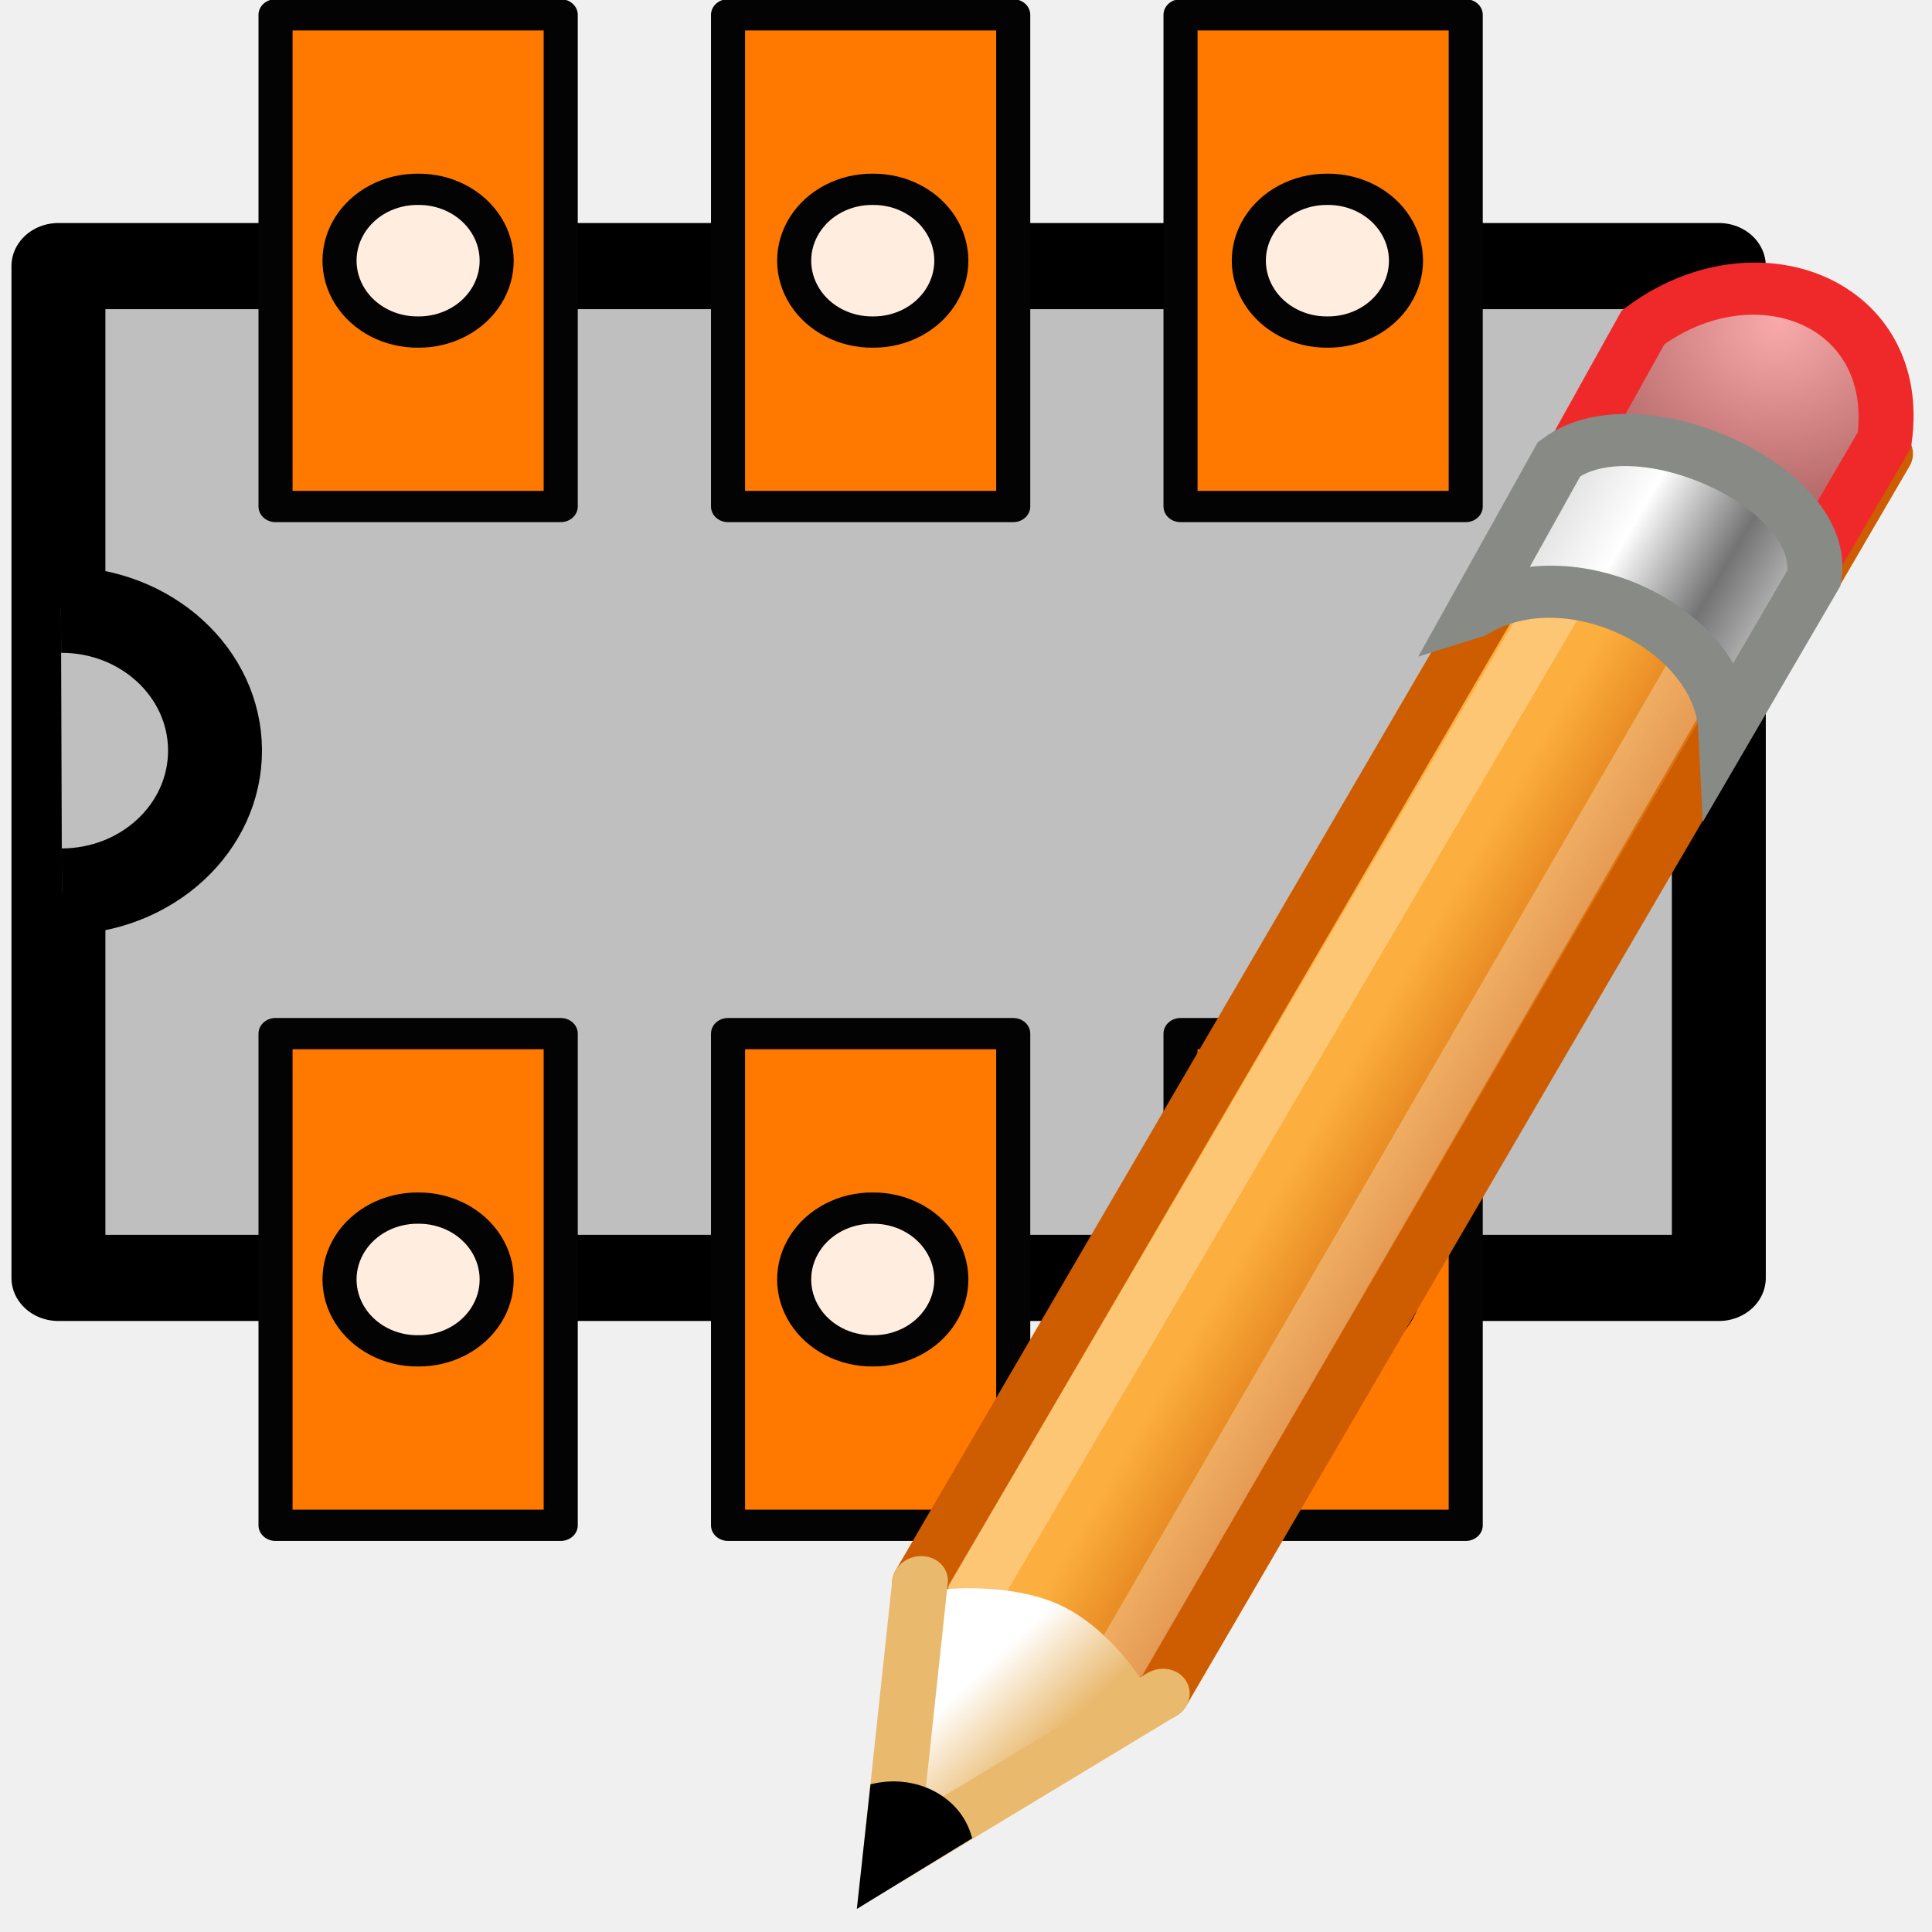
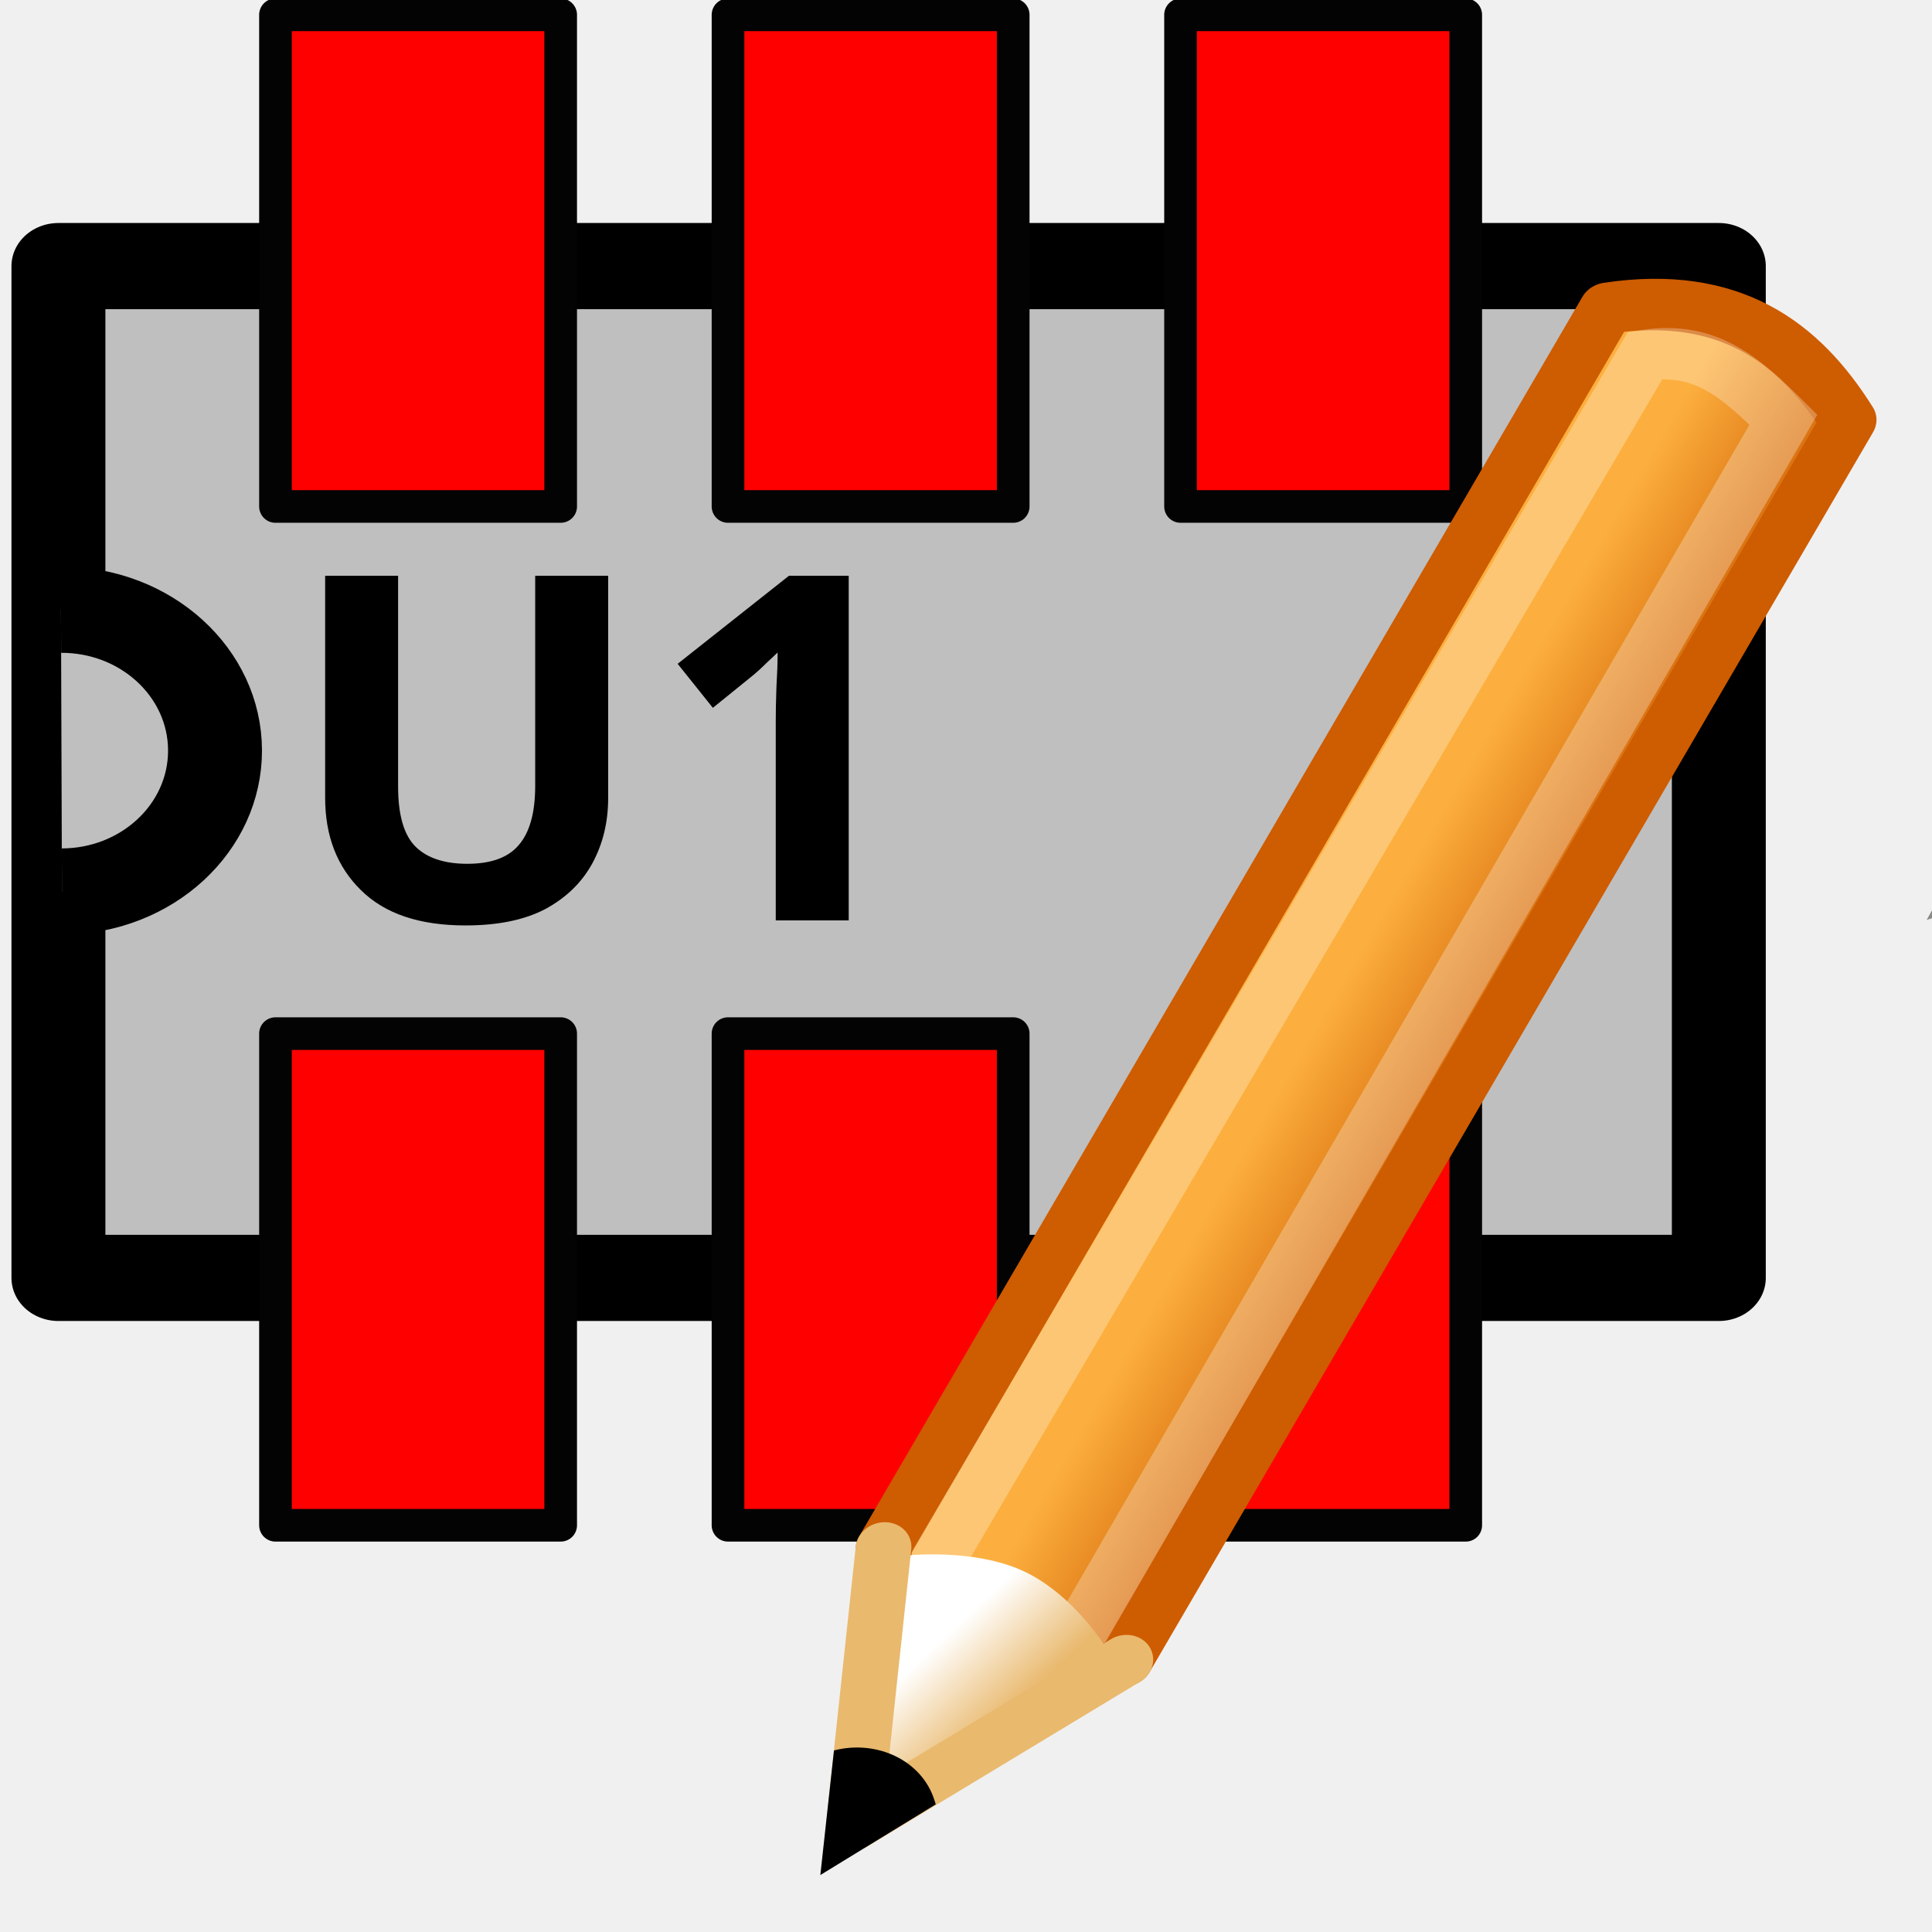
<svg xmlns="http://www.w3.org/2000/svg" xmlns:xlink="http://www.w3.org/1999/xlink" height="48" width="48" version="1.1" viewBox="0 0 48 48" id="svg2">
  <defs id="defs4">
    <linearGradient id="i" y2="14.691" gradientUnits="userSpaceOnUse" x2="30.432" gradientTransform="translate(6.3922,12.185)" y1="12.338" x1="28.079">
      <stop stop-color="#fcaf3e" offset="0" id="stop7" />
      <stop stop-color="#ce5c00" offset="1" id="stop9" />
    </linearGradient>
    <linearGradient id="j" y2="22.119" gradientUnits="userSpaceOnUse" x2="22.81" gradientTransform="translate(6.3922,12.185)" y1="21.481" x1="23.448">
      <stop stop-color="#ce5c00" offset="0" id="stop12" />
      <stop stop-color="#ce5c00" offset="1" id="stop14" />
    </linearGradient>
    <linearGradient id="k" y2="32.714" gradientUnits="userSpaceOnUse" x2="25.485" y1="34.39" x1="26.379">
      <stop stop-color="#e9b96e" offset="0" id="stop17" />
      <stop stop-color="#fff" offset="1" id="stop19" />
    </linearGradient>
    <radialGradient id="n" gradientUnits="userSpaceOnUse" cy="128" cx="-138.84" gradientTransform="matrix(.35473 -.34328 .35696 .34544 130.15 -71.026)" r="9.127">
      <stop stop-color="#f9a9a9" offset="0" id="stop22" />
      <stop stop-color="#ab5f5f" offset="1" id="stop24" />
    </radialGradient>
    <linearGradient id="l" y2="134.25" gradientUnits="userSpaceOnUse" x2="-158.75" gradientTransform="matrix(.20949 -.20274 .20949 .20274 129.28 -31.999)" y1="115.94" x1="-158.75">
      <stop stop-color="#ddd" offset="0" id="stop27" />
      <stop stop-color="#fff" offset=".345" id="stop29" />
      <stop stop-color="#737373" offset=".727" id="stop31" />
      <stop stop-color="#bbb" offset="1" id="stop33" />
    </linearGradient>
    <linearGradient id="o" y2="9.248" xlink:href="#m" gradientUnits="userSpaceOnUse" x2="9.362" gradientTransform="matrix(.88741 0 0 1.1269 1.1058 6.5)" y1="2.87" x1="3.467" />
    <linearGradient id="m">
      <stop stop-color="#fff" offset="0" id="stop37" />
      <stop stop-color="#ff6900" offset="1" id="stop39" />
    </linearGradient>
    <linearGradient id="p" y2="7.844" xlink:href="#m" gradientUnits="userSpaceOnUse" x2="12.922" y1="6.062" x1="11.078" />
    <linearGradient xlink:href="#i" id="linearGradient3929" gradientUnits="userSpaceOnUse" gradientTransform="translate(6.3922,12.185)" x1="28.079" y1="12.338" x2="30.432" y2="14.691" />
    <linearGradient xlink:href="#j" id="linearGradient3931" gradientUnits="userSpaceOnUse" gradientTransform="translate(6.3922,12.185)" x1="23.448" y1="21.481" x2="22.81" y2="22.119" />
    <linearGradient xlink:href="#k" id="linearGradient3933" gradientUnits="userSpaceOnUse" x1="26.379" y1="34.39" x2="25.485" y2="32.714" />
    <radialGradient xlink:href="#n" id="radialGradient3935" gradientUnits="userSpaceOnUse" gradientTransform="matrix(0.35473,-0.34328,0.35696,0.34544,130.15,-71.026)" cx="-138.84" cy="128" r="9.127" />
    <linearGradient xlink:href="#l" id="linearGradient3937" gradientUnits="userSpaceOnUse" gradientTransform="matrix(0.20949,-0.20274,0.20949,0.20274,129.28,-31.999)" x1="-158.75" y1="115.94" x2="-158.75" y2="134.25" />
  </defs>
-   <g id="g3909" transform="matrix(1.130404,0,0,1.105054,-1.43287,-1.643328)">
-     <g transform="matrix(-2.4963,0,0,-2.343,-6.1604,34.679)" id="g44" style="fill:#bfbfbf;fill-opacity:1;stroke:#000000;stroke-width:0.827;stroke-linejoin:round;stroke-miterlimit:4;stroke-opacity:1;stroke-dasharray:none">
-       <rect transform="matrix(0,1,-1,0,0,0)" height="14.619" width="9.709" y="3.49" x="1.904" id="rect46" style="fill:#bfbfbf;fill-opacity:1;stroke:#000000;stroke-width:0.827;stroke-miterlimit:4;stroke-opacity:1;stroke-dasharray:none" />
-       <path d="m 693.26,625.06 a 18.914,18.914 0 0 1 -37.828,0.117" transform="matrix(0,0.071482,-0.071482,0,41.168,-41.24)" id="path48" style="fill:#bfbfbf;fill-opacity:1;stroke:#000000;stroke-width:11.569;stroke-miterlimit:4;stroke-opacity:1;stroke-dasharray:none" />
-     </g>
-     <g transform="matrix(-2.4963,0,0,-2.343,-6.066789,35.03045)" id="g50" style="stroke:#030303;stroke-linejoin:round">
-       <rect transform="matrix(0,1,-1,0,0,0)" height="2.511" width="4.718" y="13.332" x="-0.32" id="rect52" style="fill:#ff7800;stroke-width:0.3" />
-       <rect transform="matrix(0,1,-1,0,0,0)" height="2.511" width="4.718" y="5.364" x="-0.32" id="rect54" style="fill:#ff7800;stroke-width:0.3" />
-       <path d="m 654.65,737.28 a 9.581,9.581 0 1 1 -19.161,0 9.581,9.581 0 1 1 19.161,0 z" transform="matrix(0,0.071482,-0.071482,0,46.083,-44.072)" id="path56" style="fill:#ffede0;stroke-width:4.197" />
-       <rect transform="matrix(0,1,-1,0,0,0)" height="2.511" width="4.718" y="9.348" x="-0.32" id="rect58" style="fill:#ff7800;stroke-width:0.3" />
-       <path d="m 654.65,737.28 a 9.581,9.581 0 1 1 -19.161,0 9.581,9.581 0 1 1 19.161,0 z" transform="matrix(0,0.071482,-0.071482,0,42.08,-44.072)" id="path60" style="fill:#ffede0;stroke-width:4.197" />
-       <path d="m 654.65,737.28 a 9.581,9.581 0 1 1 -19.161,0 9.581,9.581 0 1 1 19.161,0 z" transform="matrix(0,0.071482,-0.071482,0,38.077,-44.072)" id="path62" style="fill:#ffede0;stroke-width:4.197" />
-     </g>
-     <g transform="matrix(-2.4963,0,0,-2.343,-6.066789,12.12505)" id="g64">
-       <rect transform="matrix(0,1,-1,0,0,0)" height="2.511" width="4.718" y="13.332" x="-0.32" id="rect66" style="fill:#ff7800;stroke:#030303;stroke-width:0.3;stroke-linejoin:round" />
-       <rect transform="matrix(0,1,-1,0,0,0)" height="2.511" width="4.718" y="5.364" x="-0.32" id="rect68" style="fill:#ff7800;stroke:#030303;stroke-width:0.3;stroke-linejoin:round" />
-       <path d="m 654.65,737.28 a 9.581,9.581 0 1 1 -19.161,0 9.581,9.581 0 1 1 19.161,0 z" transform="matrix(0,0.071482,-0.071482,0,46.083,-44.072)" id="path70" style="fill:#ffede0;stroke:#030303;stroke-width:4.197;stroke-linejoin:round" />
-       <rect transform="matrix(0,1,-1,0,0,0)" height="2.511" width="4.718" y="9.348" x="-0.32" id="rect72" style="fill:#ff7800;stroke:#030303;stroke-width:0.3;stroke-linejoin:round" />
-       <path d="m 654.65,737.28 a 9.581,9.581 0 1 1 -19.161,0 9.581,9.581 0 1 1 19.161,0 z" transform="matrix(0,0.071482,-0.071482,0,42.08,-44.072)" id="path74" style="fill:#ffede0;stroke:#030303;stroke-width:4.197;stroke-linejoin:round" />
-       <g id="g76" style="stroke-width:0.3">
-         <path d="m 654.65,737.28 a 9.581,9.581 0 1 1 -19.161,0 9.581,9.581 0 1 1 19.161,0 z" transform="matrix(0,0.071482,-0.071482,0,38.077,-44.072)" id="path78" style="fill:#ffede0;stroke:#030303;stroke-width:4.197;stroke-linejoin:round" />
-       </g>
-     </g>
+   <g style="fill:#bfbfbf;fill-opacity:1;stroke:#000000;stroke-width:0.827;stroke-linejoin:round;stroke-miterlimit:4;stroke-opacity:1;stroke-dasharray:none" id="g44" transform="matrix(-2.821827,0,0,-2.589142,-8.39661,36.67884)">
+     <rect style="fill:#bfbfbf;fill-opacity:1;stroke:#000000;stroke-width:0.827;stroke-miterlimit:4;stroke-opacity:1;stroke-dasharray:none" id="rect46" x="1.904" y="3.49" width="9.709" height="14.619" transform="matrix(0,1,-1,0,0,0)" />
+     <path style="fill:#bfbfbf;fill-opacity:1;stroke:#000000;stroke-width:11.569;stroke-miterlimit:4;stroke-opacity:1;stroke-dasharray:none" id="path48" transform="matrix(0,0.071482,-0.071482,0,41.168,-41.24)" d="m 693.26,625.06 a 18.914,18.914 0 0 1 -37.828,0.117" />
  </g>
-   <g transform="matrix(1.202149,-0.3708101,0.3595277,1.129808,-115.4795,31.38832)" id="g80">
-     <g transform="matrix(1.1072,0,0,1.0714,74.214,8.4286)" id="g82">
+   <rect transform="matrix(0,-1,1,0,0,0)" height="7.086" width="12.215" y="29.33" x="-37.895" id="rect52" style="fill:#ff0300;stroke:#030303;stroke-width:0.811;stroke-linejoin:round;fill-opacity:1" />
+   <rect transform="matrix(0,-1,1,0,0,0)" height="7.086" width="12.215" y="6.844" x="-37.895" id="rect54" style="fill:#ff0000;stroke:#030303;stroke-width:0.811;stroke-linejoin:round;fill-opacity:1" />
+   <rect transform="matrix(0,-1,1,0,0,0)" height="7.086" width="12.215" y="18.087" x="-37.895" id="rect58" style="fill:#ff0000;stroke:#030303;stroke-width:0.811;stroke-linejoin:round;fill-opacity:1" />
+   <rect transform="matrix(0,-1,1,0,0,0)" height="7.086" width="12.215" y="29.33" x="-12.583" id="rect66" style="fill:#ff0000;stroke:#030303;stroke-width:0.811;stroke-linejoin:round;fill-opacity:1" />
+   <rect transform="matrix(0,-1,1,0,0,0)" height="7.086" width="12.215" y="6.844" x="-12.583" id="rect68" style="fill:#ff0000;stroke:#030303;stroke-width:0.811;stroke-linejoin:round;fill-opacity:1" />
+   <rect transform="matrix(0,-1,1,0,0,0)" height="7.086" width="12.215" y="18.087" x="-12.583" id="rect72" style="fill:#ff0000;stroke:#030303;stroke-width:0.811;stroke-linejoin:round;fill-opacity:1" />
+   <g transform="matrix(1.202149,-0.3708101,0.3595277,1.129808,-102.8479,37.93083)" id="g80">
+     <g transform="matrix(1.1072,0,0,1.0714,65.73879,-0.8891859)" id="g82">
      <path d="m 25.892,30.185 19,-19 c 2.175,0.36 3.085,1.732 3.5,3.5 l -19,19 -4.616,0.705 1.116,-4.205 z" id="path84" style="fill:url(#linearGradient3929);fill-rule:evenodd;stroke:url(#linearGradient3931);stroke-linejoin:round" />
      <path d="M 26.792,30.685 45.29,12.287 c 1.09,0.178 1.517,0.988 2,2 l -18.398,18.498 -3.3,0.9 1.2,-3 z" id="path86" style="opacity:0.282;fill:none;stroke:#ffffff" />
      <path d="m 24.55,34.633 1.666,-4.18 c 0,0 1.2,0.245 1.932,0.975 0.733,0.73 0.998,1.944 0.998,1.944 l -4.597,1.261 z" id="path88" style="fill:url(#linearGradient3933);fill-rule:evenodd" />
      <path d="m 23,21.5 -5.5,1.5 2,-5" transform="translate(6.3922,12.185)" id="path90" style="fill:none;stroke:#e9b96e;stroke-linecap:round;stroke-linejoin:round" />
      <path d="m 23.955,33.685 -0.906,2.25 2.344,-0.656 c 0.002,-0.032 0,-0.061 0,-0.094 0,-0.802 -0.645,-1.46 -1.438,-1.5 z" id="path92" style="fill-rule:evenodd" />
    </g>
    <path style="fill:url(#radialGradient3935);stroke:#ef2929;stroke-width:1.089;enable-background:new" d="m 121.62,22.515 c 2.031,-0.536 4.301,1.769 3.82,3.696 l 2.431,-2.352 c 1.181,-2.643 -1.254,-4.725 -3.869,-3.744 l -2.381,2.4 z" id="path94" />
    <path style="fill:url(#linearGradient3937);stroke:#888a85;stroke-width:1.089;enable-background:new" d="m 119.12,24.769 c 2.144,-0.566 4.541,1.868 4.033,3.903 l 2.566,-2.484 c 0.835,-1.71 -2.264,-4.647 -4.085,-3.954 l -2.52,2.535 z" id="path96" />
  </g>
  <g transform="matrix(2.0824,0,0,1.88,62.041,17.835)" id="g98">
    <g fill="#9b9b9b" transform="translate(-3.9,-4.75)" id="g100">
      <path fill-rule="evenodd" d="m8 13.25v14l10.5-7-10.5-7z" id="path102" />
      <rect y="17.25" width="1.994" x="6.006" height="1" id="rect104" />
      <rect y="22.25" width="2" x="6" height="1" id="rect106" />
      <path d="m14.5 6.5a1.5 1.5 0 1 1 -3 0 1.5 1.5 0 1 1 3 0z" transform="matrix(1.3333 0 0 1.3333 .66664 11.583)" id="path108" />
      <rect y="19.75" width="2.494" x="19.506" height="1" id="rect110" />
    </g>
    <path fill-rule="evenodd" d="m3.106 7.5v14l10.5-7-10.5-7z" id="path112" />
    <rect y="11.5" width="1.994" x="1.106" height="1" id="rect114" />
    <rect y="16.5" width="2" x="1.1" height="1" id="rect116" />
    <path fill-rule="evenodd" fill="url(#o)" d="m4.106 9.5v10l8-5-8-5z" id="path118" />
    <path d="m14.5 6.5a1.5 1.5 0 1 1 -3 0 1.5 1.5 0 1 1 3 0z" transform="matrix(1.3333,0,0,1.3333,-4.2334,5.8333)" id="path120" />
    <path fill="url(#p)" d="m13 7a1 1 0 1 1 -2 0 1 1 0 1 1 2 0z" transform="translate(1.1,7.5)" id="path122" />
    <rect y="14" width="2.494" x="14.606" height="1" id="rect124" />
  </g>
  <g transform="matrix(1.1517 -.36083 .34444 1.0994 -49.31 58.054)" id="g126">
    <g transform="matrix(1.1072,0,0,1.0714,74.214,8.4286)" id="g128">
      <path stroke-linejoin="round" d="m25.892 30.185 19-19c2.175 0.36 3.085 1.732 3.5 3.5l-19 19-4.616 0.705 1.116-4.205z" fill-rule="evenodd" stroke="url(#j)" fill="url(#i)" id="path130" />
      <path opacity=".282" d="m26.792 30.685 18.498-18.398c1.09 0.178 1.517 0.988 2 2l-18.398 18.498-3.3 0.9 1.2-3z" stroke="#fff" fill="none" id="path132" />
      <path fill-rule="evenodd" fill="url(#k)" d="m24.55 34.633 1.666-4.18s1.2 0.245 1.932 0.975c0.733 0.73 0.998 1.944 0.998 1.944l-4.597 1.261z" id="path134" />
      <path stroke-linejoin="round" d="m23 21.5-5.5 1.5 2-5" transform="translate(6.3922,12.185)" stroke="#e9b96e" stroke-linecap="round" fill="none" id="path136" />
      <path fill-rule="evenodd" d="m23.955 33.685-0.906 2.25 2.344-0.656c0.002-0.032 0-0.061 0-0.094 0-0.802-0.645-1.46-1.438-1.5z" id="path138" />
    </g>
    <path style="enable-background:new" d="m121.62 22.515c2.031-0.536 4.301 1.769 3.82 3.696l2.431-2.352c1.181-2.643-1.254-4.725-3.869-3.744l-2.381 2.4z" stroke="#ef2929" stroke-width="1.089" fill="url(#n)" id="path140" />
    <path style="enable-background:new" d="m119.12 24.769c2.144-0.566 4.541 1.868 4.033 3.903l2.566-2.484c0.835-1.71-2.264-4.647-4.085-3.954l-2.52 2.535z" stroke="#888a85" stroke-width="1.089" fill="url(#l)" id="path142" />
  </g>
+   <text xml:space="preserve" style="font-size:12px;font-style:normal;font-weight:bold;line-height:125%;letter-spacing:0px;word-spacing:0px;fill:#000000;fill-opacity:1;stroke:none;font-family:Sans;-inkscape-font-specification:Sans Bold" x="7.061" y="22.866" id="text3858">
+     <tspan id="tspan3860" x="7.061" y="22.866">U1</tspan>
+   </text>
</svg>
